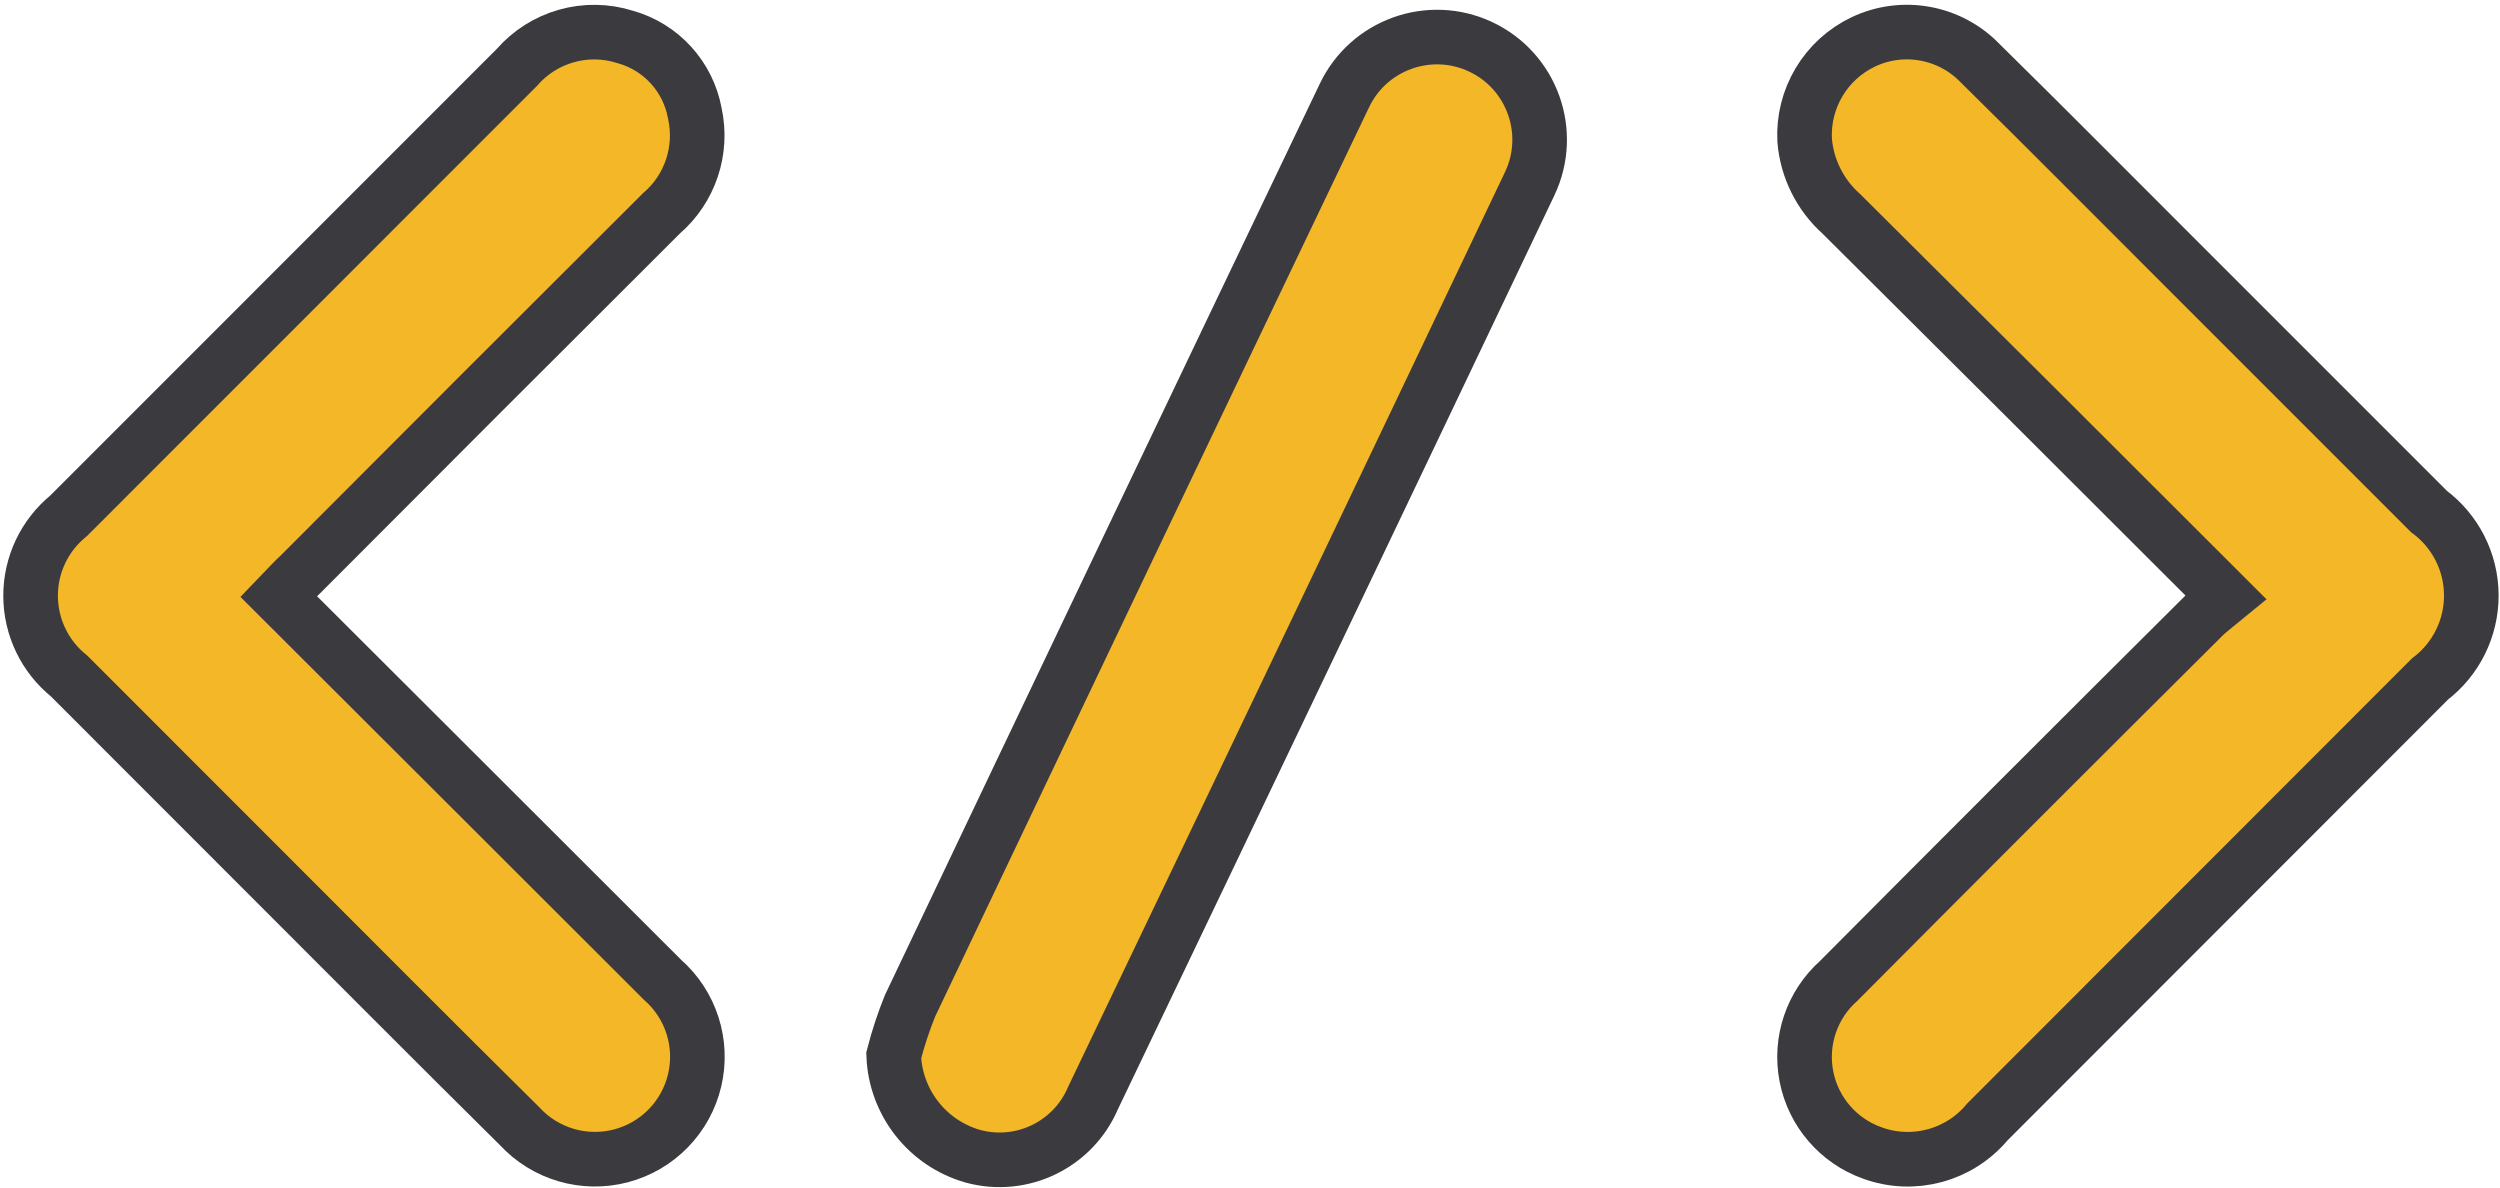
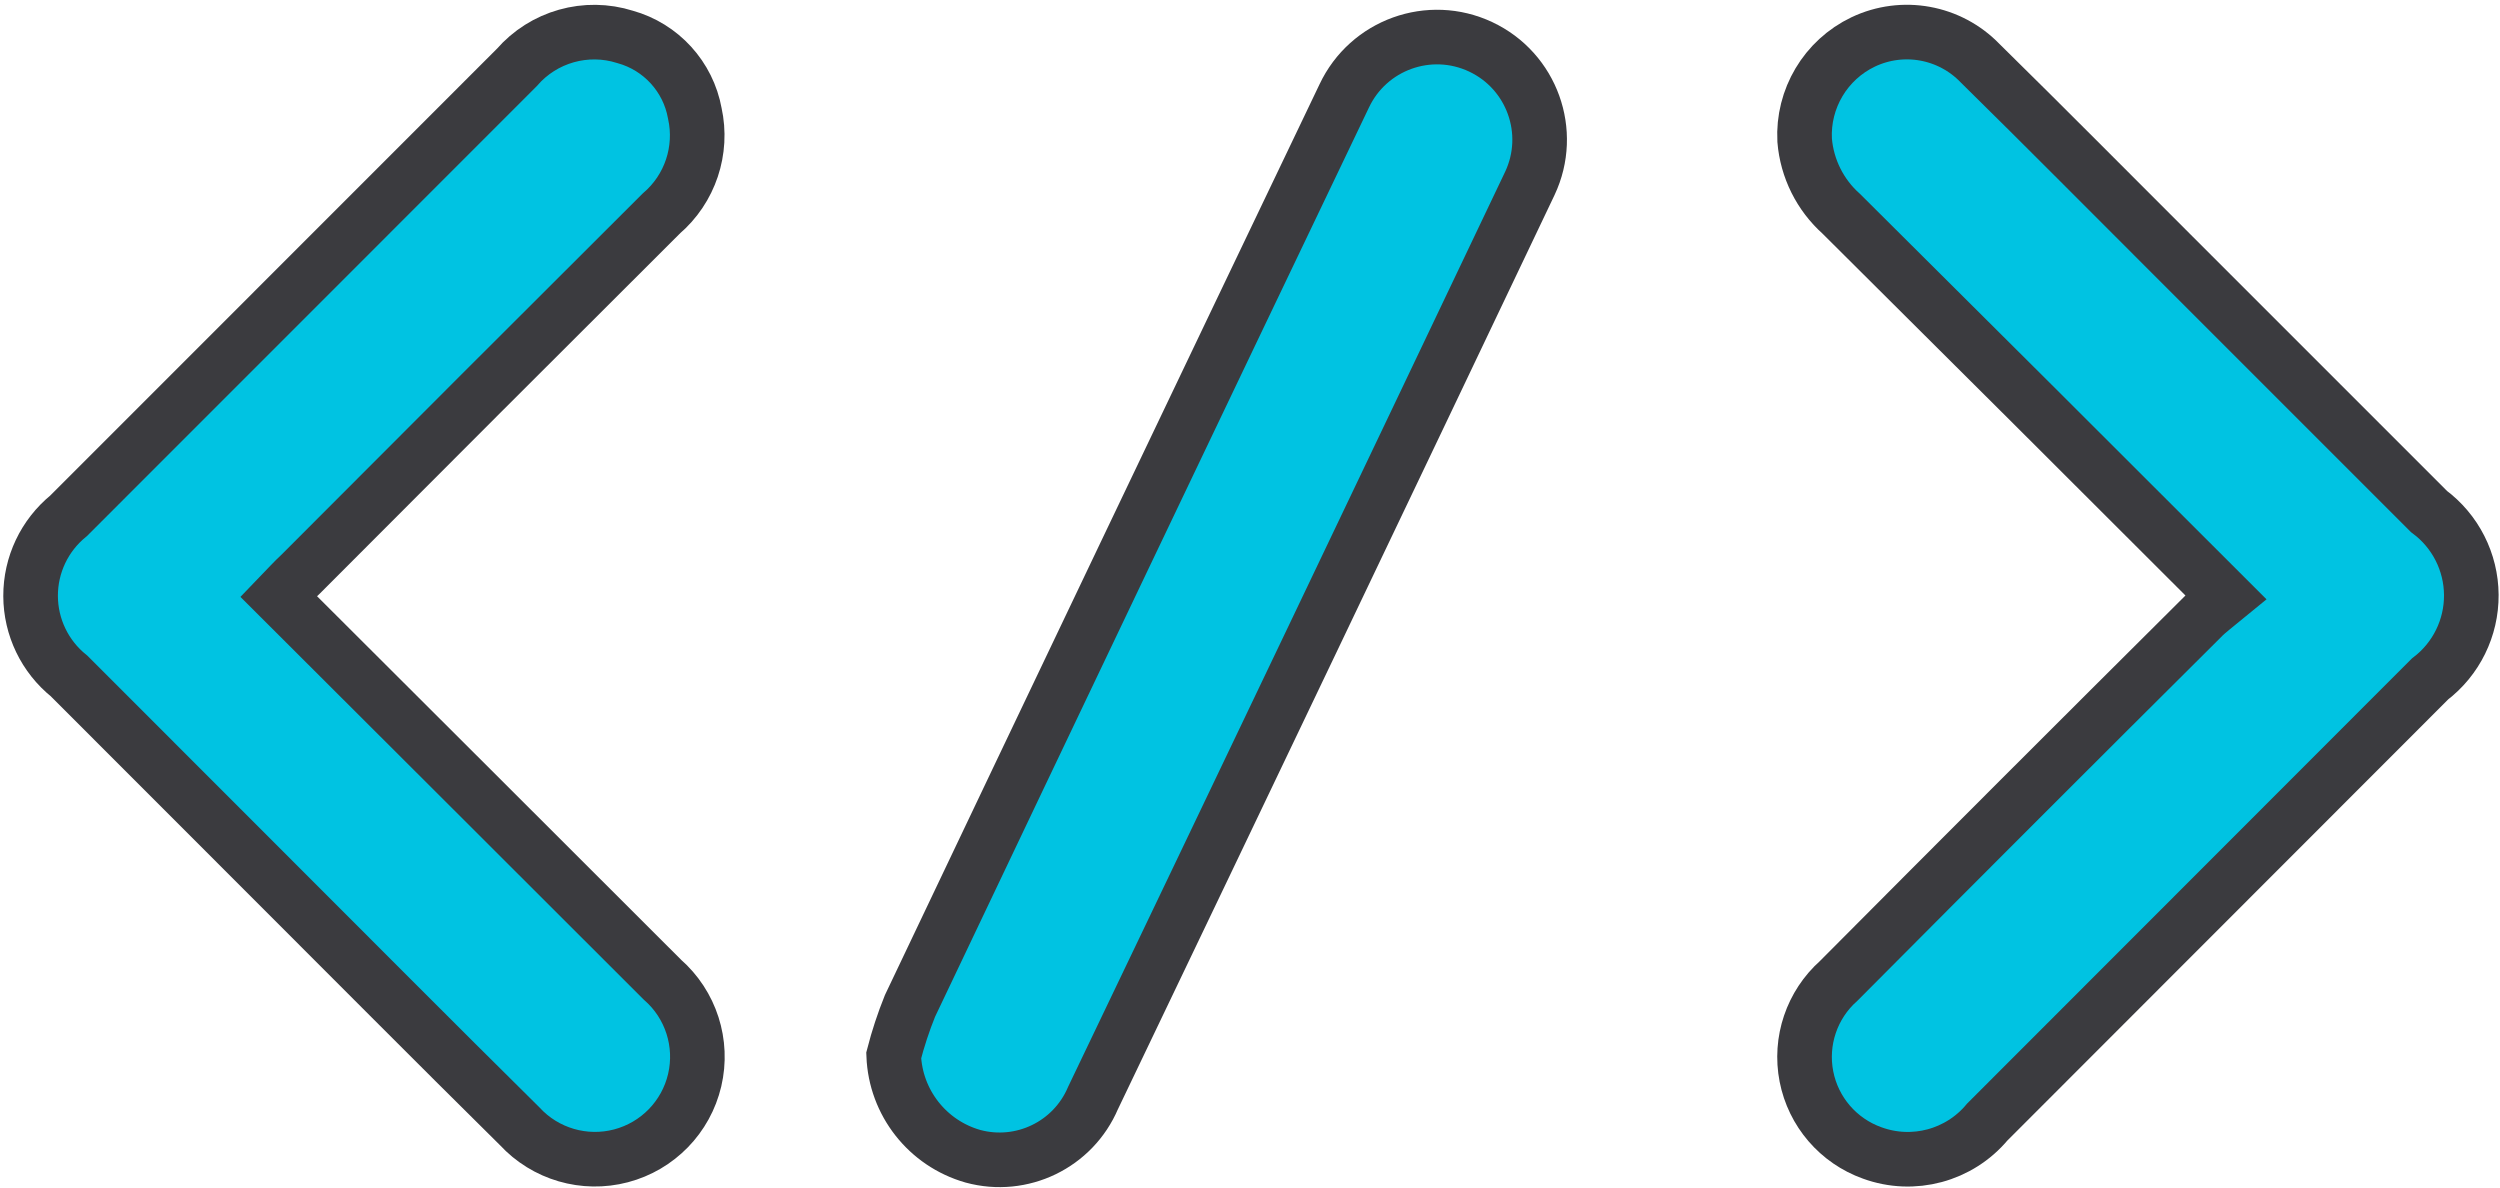
<svg xmlns="http://www.w3.org/2000/svg" viewBox="0 0 22.891 10.875">
  <defs>
-     <style>.a{fill:#f4b728;stroke:#3b3b3f;stroke-width:0.5px;}</style>
+     <style>.a{fill:#00C3E2;stroke:#3b3b3f;stroke-width:0.5px;}</style>
  </defs>
  <g transform="translate(0.283 0.286)">
    <g transform="translate(-0.001 0.004)">
      <path class="a" d="M2.269,5.239c1.185,1.183,2.35,2.345,3.513,3.508a.938.938,0,1,1-1.307,1.342c-.786-.777-1.564-1.561-2.346-2.342q-.89-.89-1.779-1.78A.943.943,0,0,1,.345,4.5Q2.4,2.446,4.449.395A.938.938,0,0,1,5.441.115a.891.891,0,0,1,.638.7.941.941,0,0,1-.307.917q-1.654,1.649-3.3,3.3C2.408,5.091,2.349,5.156,2.269,5.239Z" transform="translate(0.001 -0.067)" />
      <path class="a" d="M297.98,5.214c-1.2-1.2-2.36-2.357-3.522-3.512a1.015,1.015,0,0,1-.336-.674.944.944,0,0,1,.536-.9.932.932,0,0,1,1.071.195c.592.582,1.177,1.173,1.765,1.76l2.344,2.344a.959.959,0,0,1,.01,1.534q-2.027,2.028-4.054,4.057a.948.948,0,0,1-1.053.283.933.933,0,0,1-.307-1.576q1.655-1.664,3.319-3.319C297.815,5.341,297.888,5.29,297.98,5.214Z" transform="translate(-277.88 -0.034)" />
      <path class="a" d="M142.53,9.378a3.646,3.646,0,0,1,.149-.453q1.983-4.169,3.976-8.332a.939.939,0,1,1,1.7.8q-1.995,4.19-4,8.375a.93.93,0,0,1-1.1.533A1,1,0,0,1,142.53,9.378Z" transform="translate(-134.629 -0.004)" />
    </g>
  </g>
</svg>
